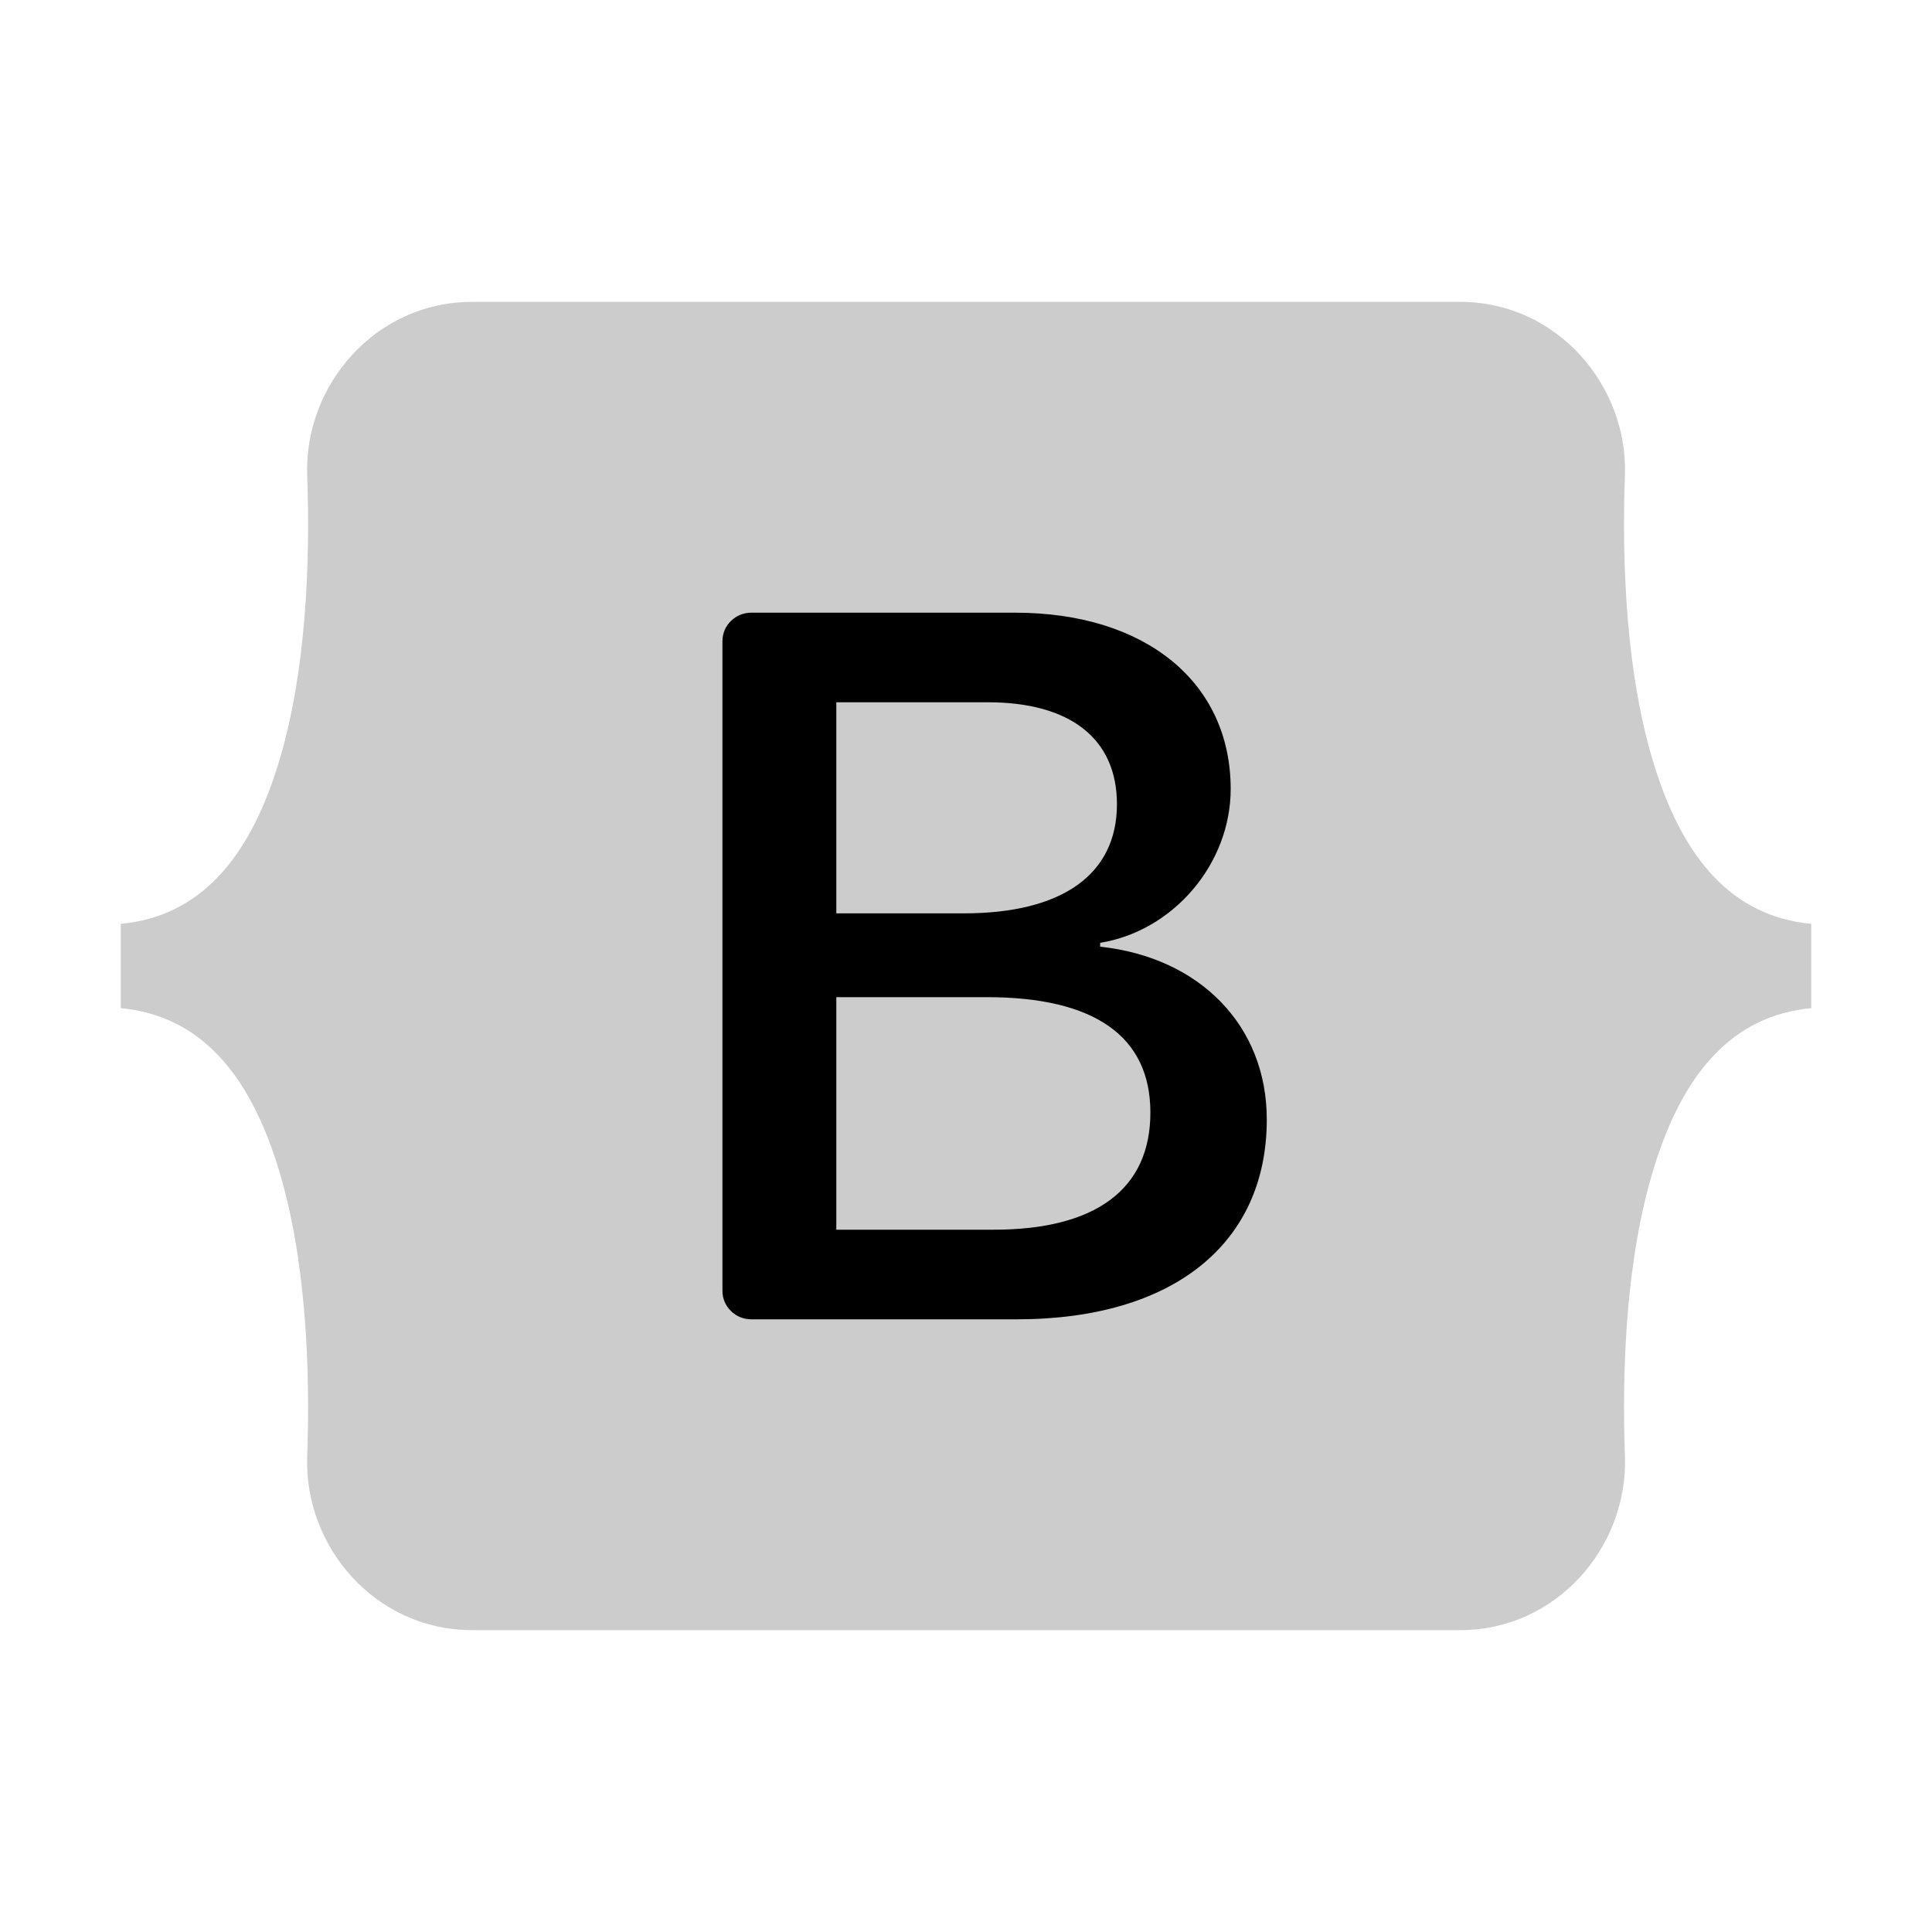
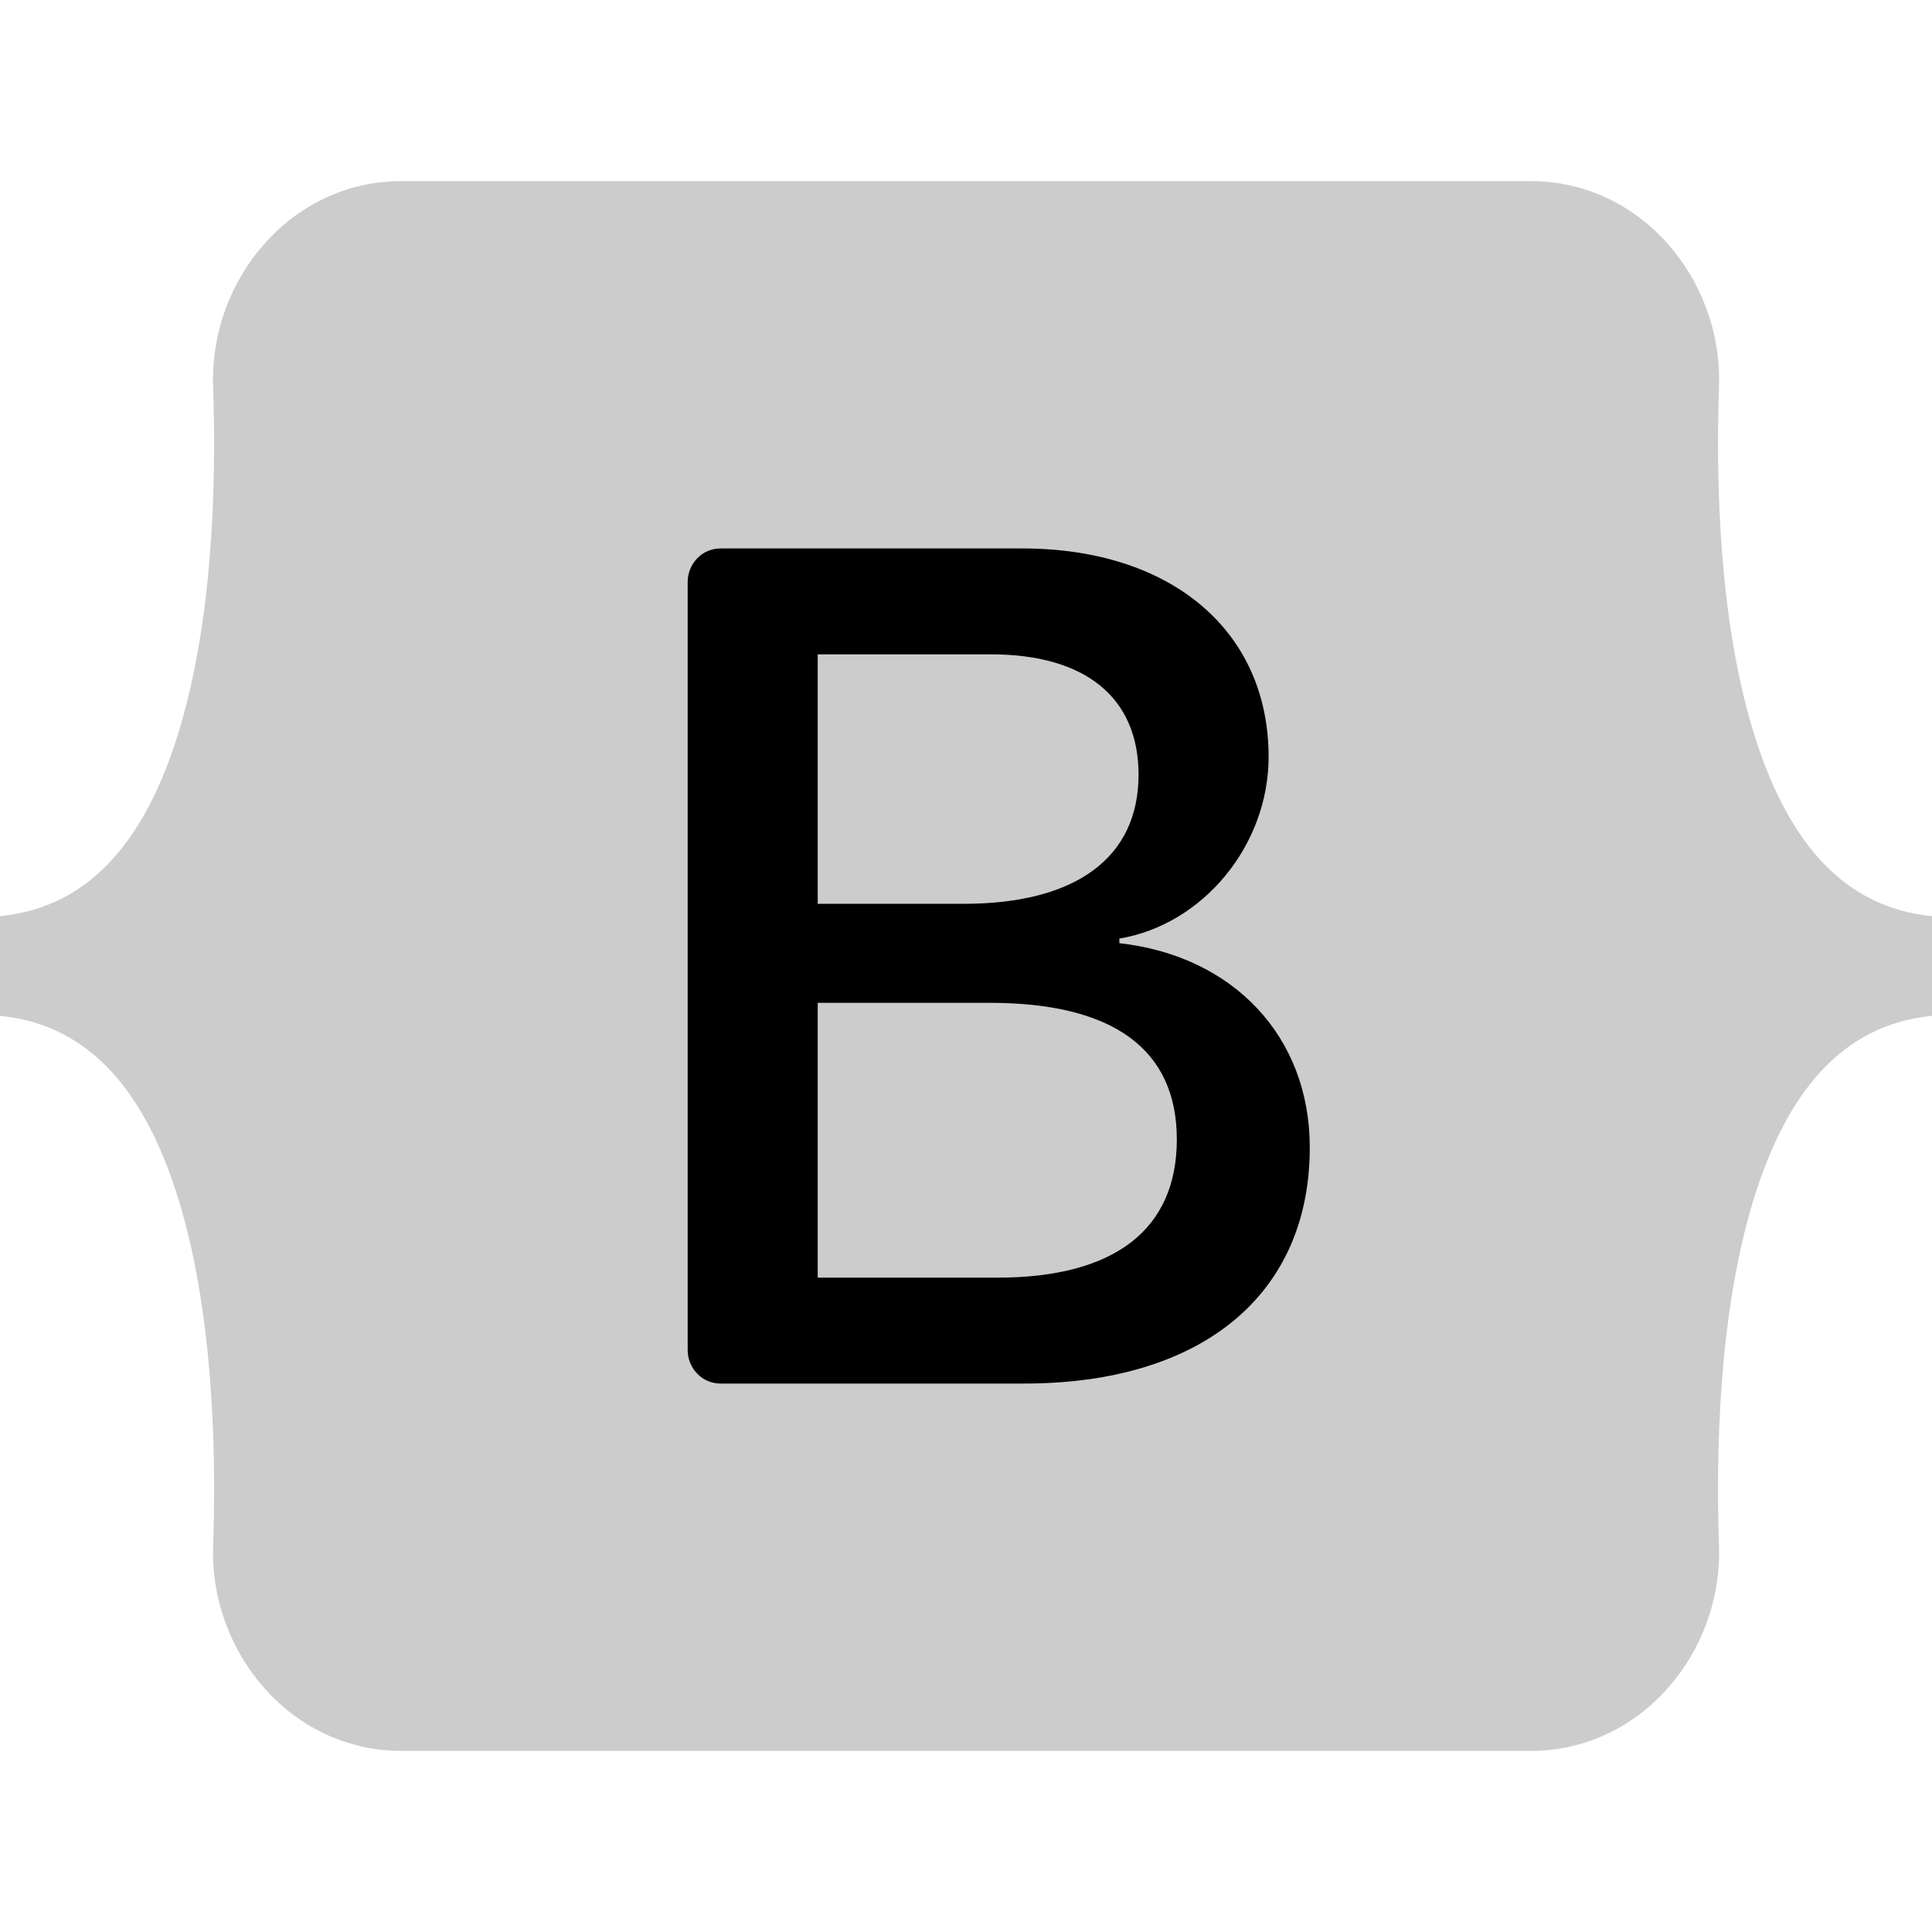
<svg xmlns="http://www.w3.org/2000/svg" width="16" height="16" viewBox="0 0 16 16" fill="none">
-   <path opacity="0.2" fill-rule="evenodd" clip-rule="evenodd" d="M3.908 2.5C3.109 2.5 2.518 3.19 2.544 3.937C2.57 4.656 2.537 5.587 2.299 6.345C2.061 7.107 1.658 7.589 1 7.651V8.349C1.658 8.411 2.061 8.893 2.299 9.655C2.537 10.413 2.57 11.344 2.544 12.062C2.518 12.81 3.109 13.5 3.908 13.5H12.093C12.892 13.5 13.483 12.81 13.457 12.062C13.431 11.344 13.464 10.413 13.702 9.655C13.94 8.893 14.342 8.411 15 8.349V7.651C14.342 7.589 13.94 7.107 13.702 6.345C13.464 5.587 13.431 4.656 13.457 3.937C13.483 3.19 12.892 2.5 12.093 2.5H3.908Z" fill="black" />
-   <path fill-rule="evenodd" clip-rule="evenodd" d="M8.408 5.074C9.486 5.074 10.192 5.65 10.192 6.534C10.192 7.154 9.717 7.71 9.111 7.808V7.84C9.936 7.929 10.491 8.493 10.491 9.271C10.491 10.301 9.713 10.926 8.421 10.926H6.221C6.158 10.926 6.097 10.901 6.053 10.857C6.008 10.813 5.983 10.754 5.983 10.691V5.309C5.983 5.247 6.008 5.186 6.053 5.143C6.097 5.099 6.158 5.074 6.221 5.074H8.408ZM6.926 10.184H8.227C9.077 10.184 9.527 9.846 9.527 9.214C9.527 8.582 9.064 8.258 8.172 8.258H6.926V10.184ZM6.926 5.816V7.564H7.982C8.799 7.564 9.25 7.24 9.25 6.66C9.25 6.117 8.863 5.816 8.181 5.816H6.926Z" fill="black" />
+   <path id="bg" opacity="0.2" fill-rule="evenodd" clip-rule="evenodd" d="M3.323 1.5C2.41 1.5 1.735 2.315 1.765 3.199C1.794 4.048 1.756 5.148 1.485 6.045C1.213 6.944 0.752 7.514 0 7.587V8.413C0.752 8.486 1.213 9.056 1.485 9.955C1.756 10.852 1.794 11.952 1.765 12.801C1.735 13.685 2.41 14.5 3.323 14.5H12.678C13.591 14.5 14.266 13.685 14.236 12.801C14.207 11.952 14.245 10.852 14.516 9.955C14.789 9.056 15.248 8.486 16 8.413V7.587C15.248 7.514 14.789 6.944 14.516 6.045C14.245 5.148 14.207 4.048 14.236 3.199C14.266 2.315 13.591 1.5 12.678 1.5H3.323Z" fill="black" class="bg" />
+   <path id="fg" fill-rule="evenodd" clip-rule="evenodd" d="M8.467 4.542C9.698 4.542 10.506 5.223 10.506 6.268C10.506 7.001 9.963 7.657 9.27 7.773V7.811C10.213 7.916 10.847 8.583 10.847 9.503C10.847 10.719 9.958 11.458 8.481 11.458H5.967C5.895 11.458 5.825 11.429 5.775 11.377C5.724 11.325 5.695 11.254 5.695 11.181V4.819C5.695 4.746 5.724 4.675 5.775 4.623C5.825 4.571 5.895 4.542 5.967 4.542H8.467ZM6.772 10.581H8.259C9.231 10.581 9.746 10.182 9.746 9.435C9.745 8.687 9.216 8.305 8.196 8.305H6.772V10.581ZM6.772 5.419V7.485H7.98C8.913 7.485 9.428 7.101 9.429 6.417C9.429 5.774 8.986 5.419 8.206 5.419H6.772Z" fill="black" class="fg" />
</svg>
